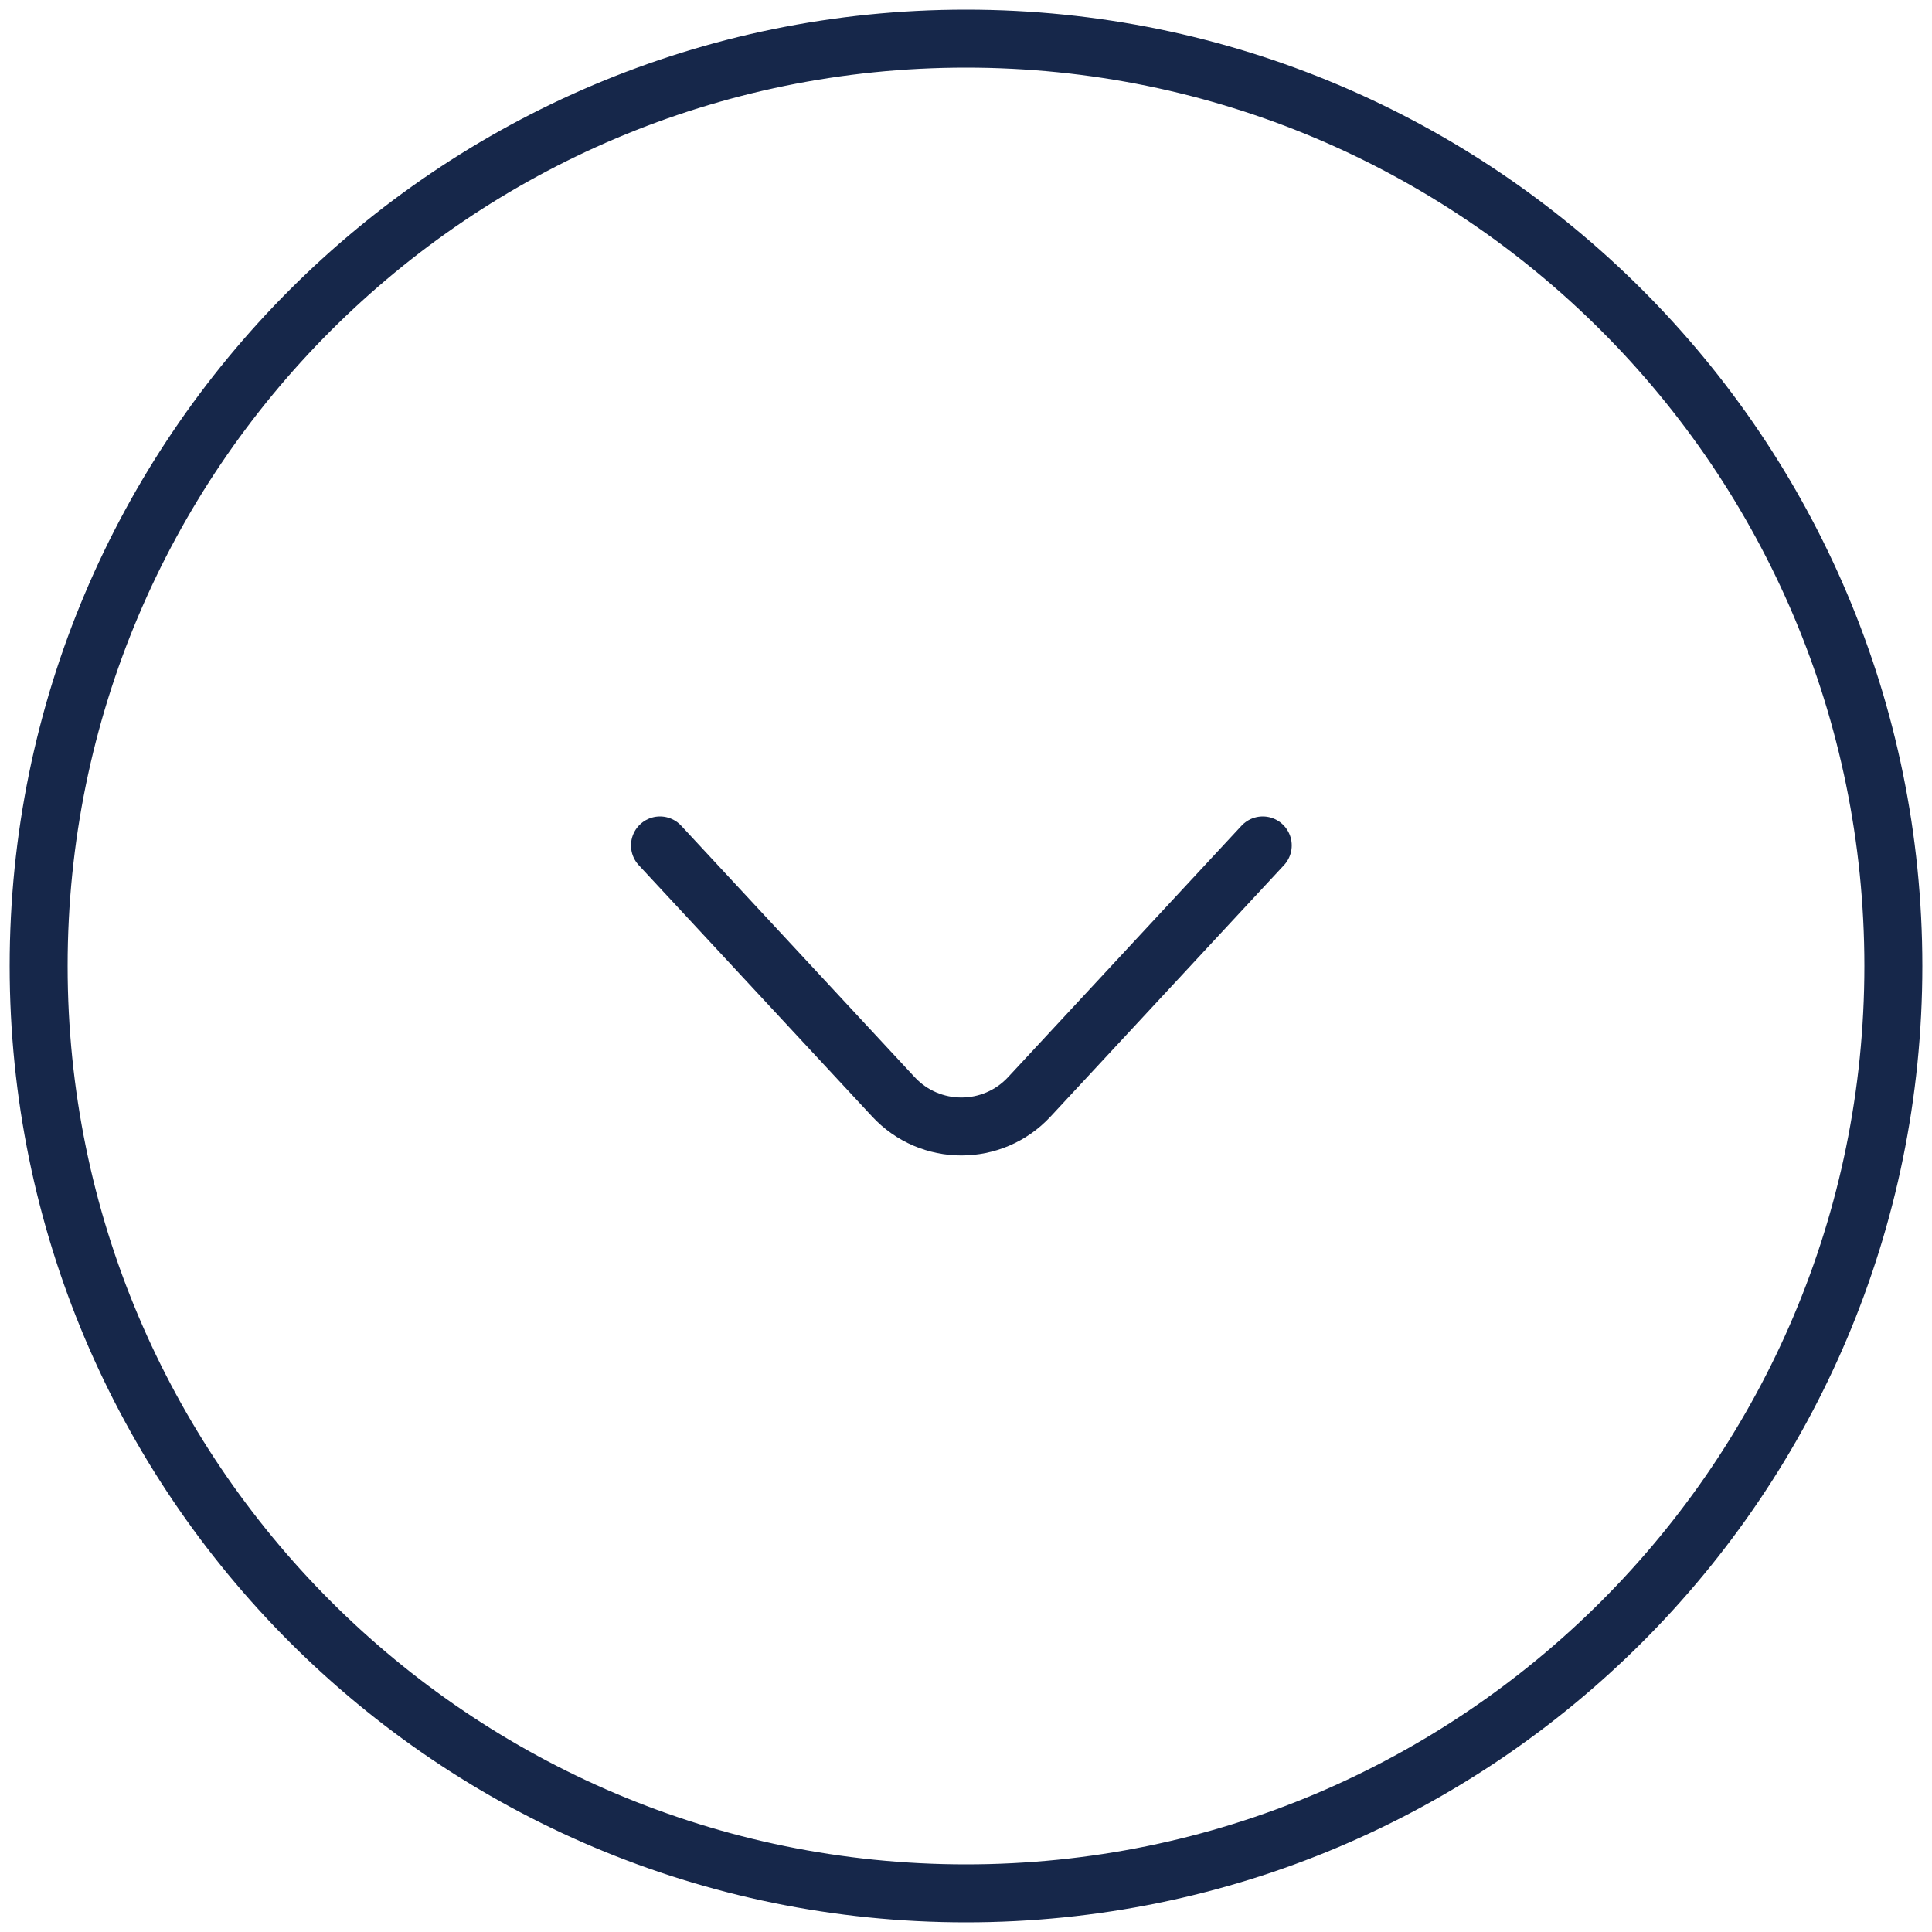
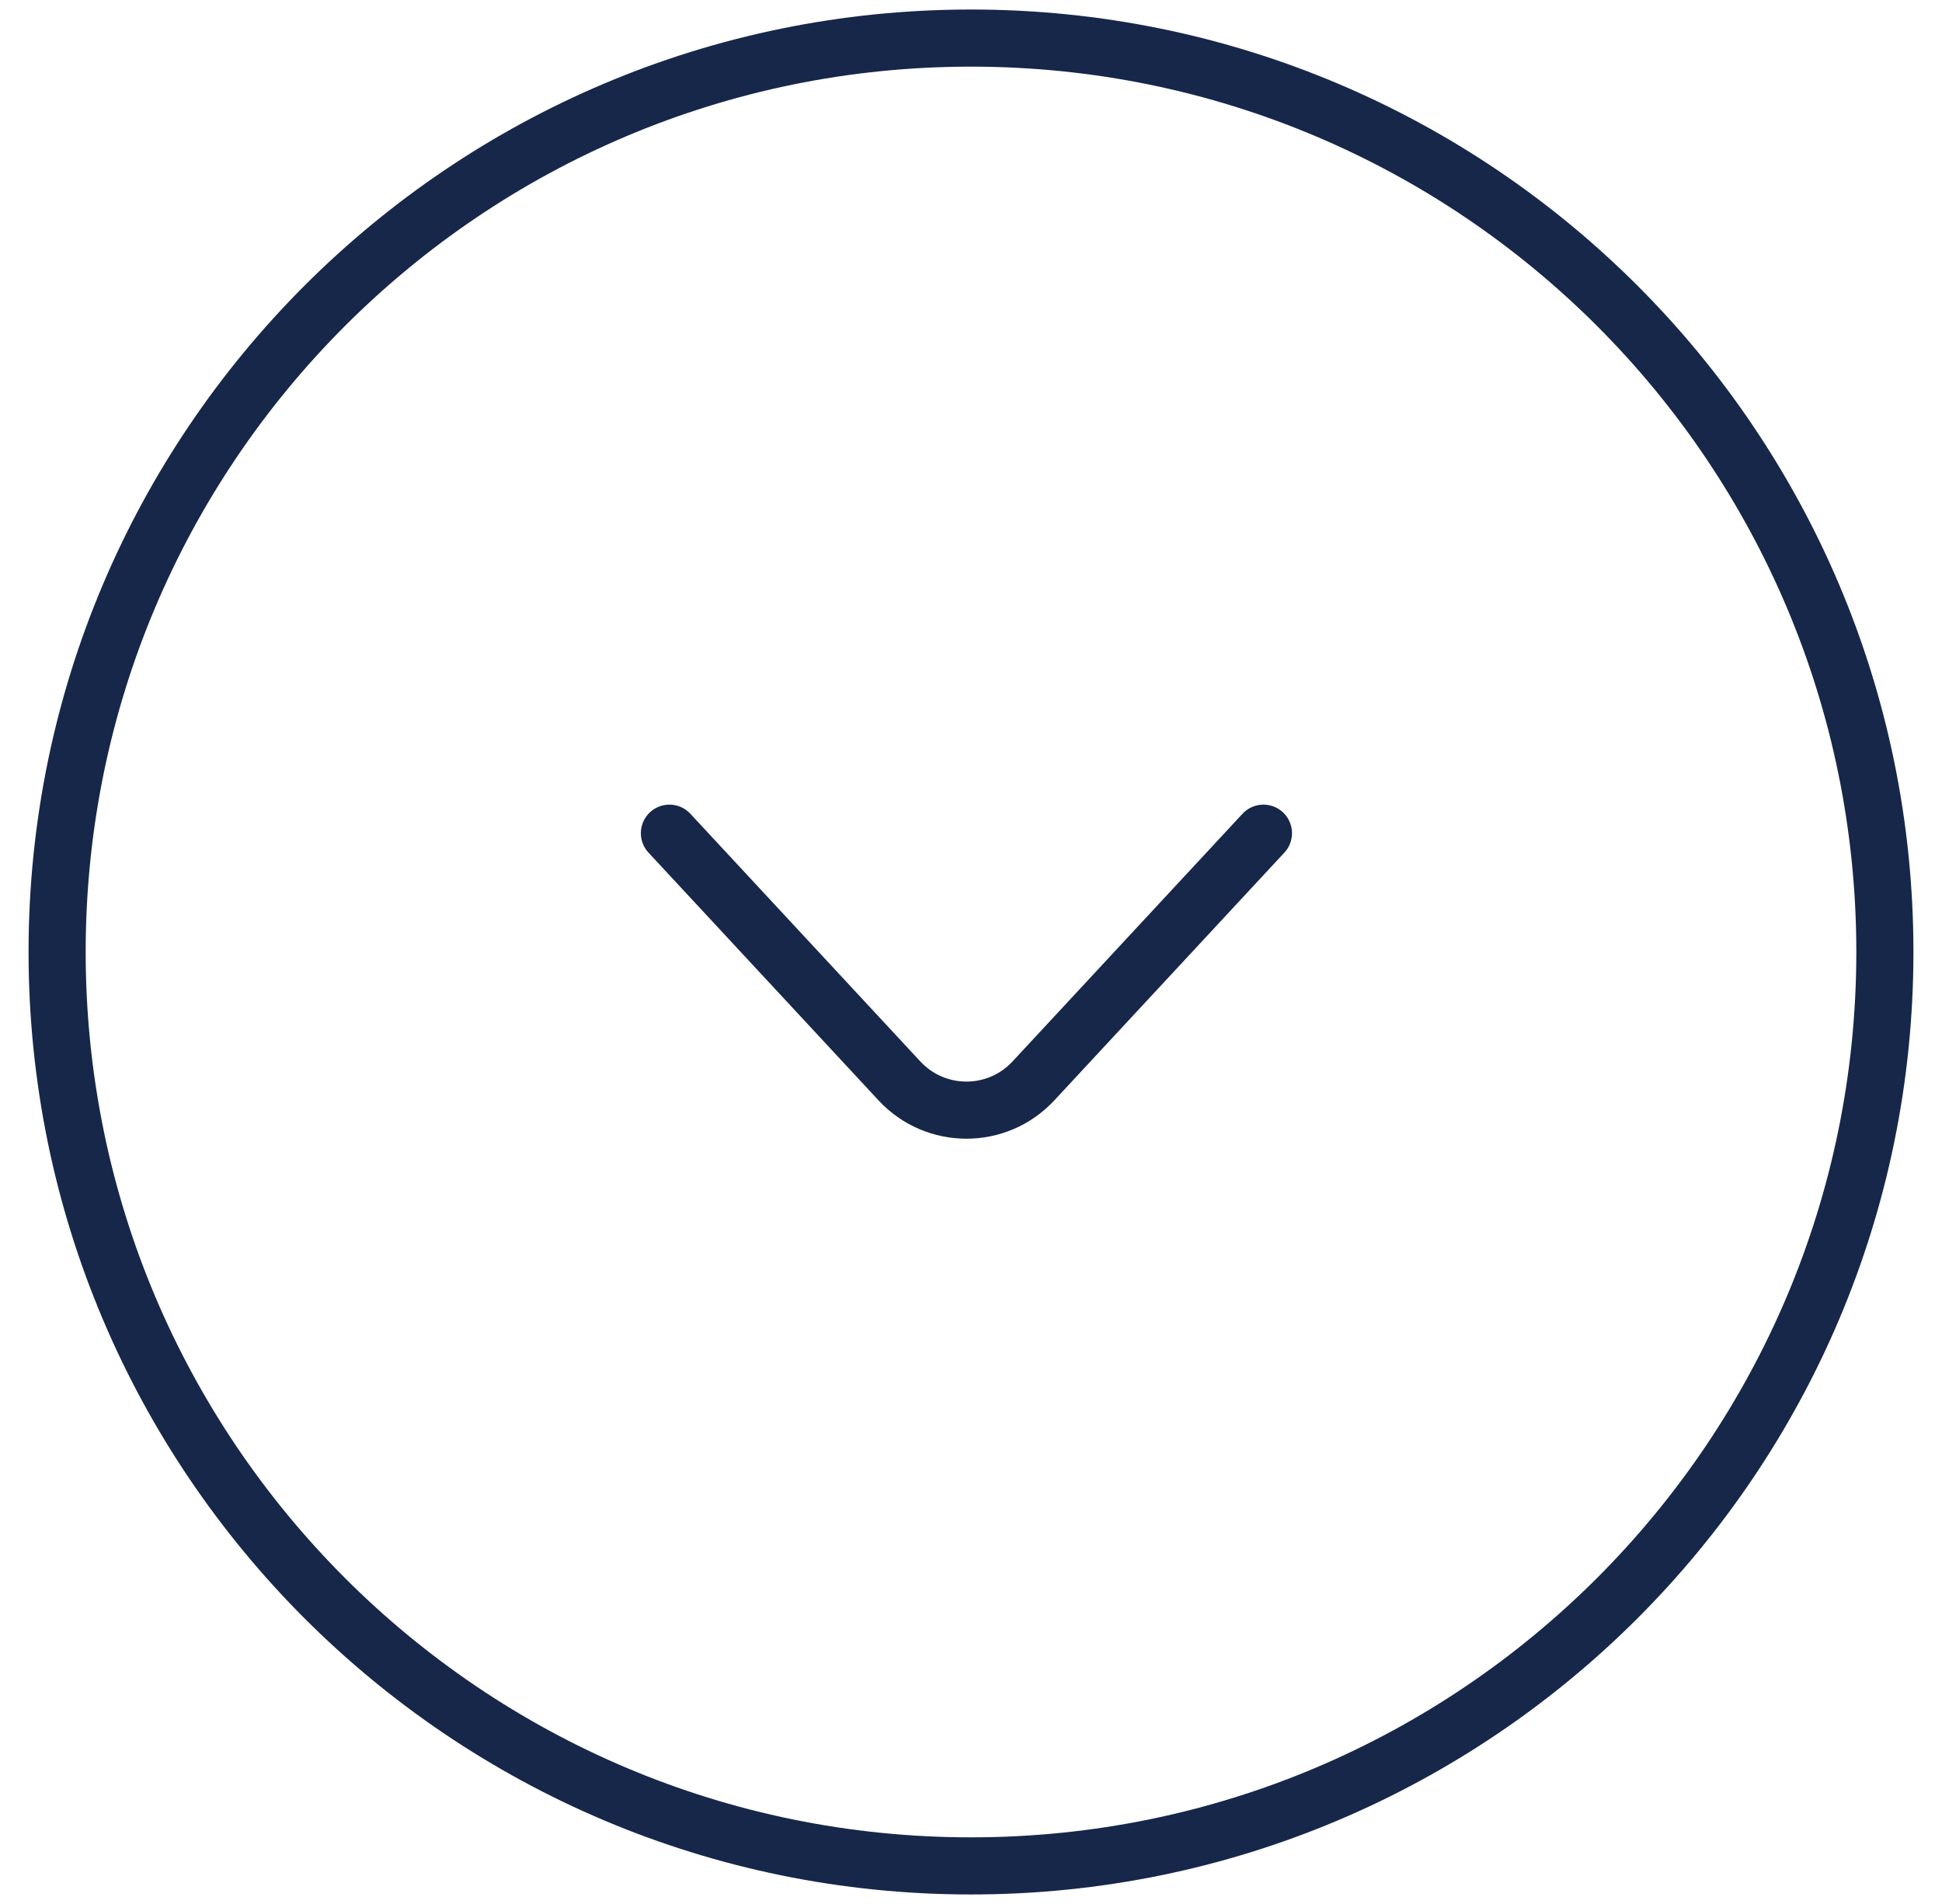
- <svg xmlns="http://www.w3.org/2000/svg" width="50" height="50" viewBox="0 0 50 50" fill="none">
-   <path d="M32.68 21.88L26.639 28.386C25.689 29.409 24.071 29.409 23.121 28.386L17.08 21.88M49 25C49 38.255 38.255 49 25 49C11.745 49 1 38.255 1 25C1 11.745 11.745 1 25 1C38.255 1 49 11.745 49 25Z" stroke="#16274A" stroke-width="1.5" stroke-linecap="round" />
+ <svg xmlns="http://www.w3.org/2000/svg" width="51" height="50" viewBox="0 0 51 50" fill="none">
+   <path d="M33.18 21.88L27.139 28.386C26.189 29.409 24.571 29.409 23.621 28.386L17.58 21.88M49.5 25C49.5 38.255 38.755 49 25.5 49C12.245 49 1.5 38.255 1.5 25C1.5 11.745 12.245 1 25.5 1C38.755 1 49.5 11.745 49.5 25Z" stroke="#16274A" stroke-width="1.5" stroke-linecap="round" />
</svg>
